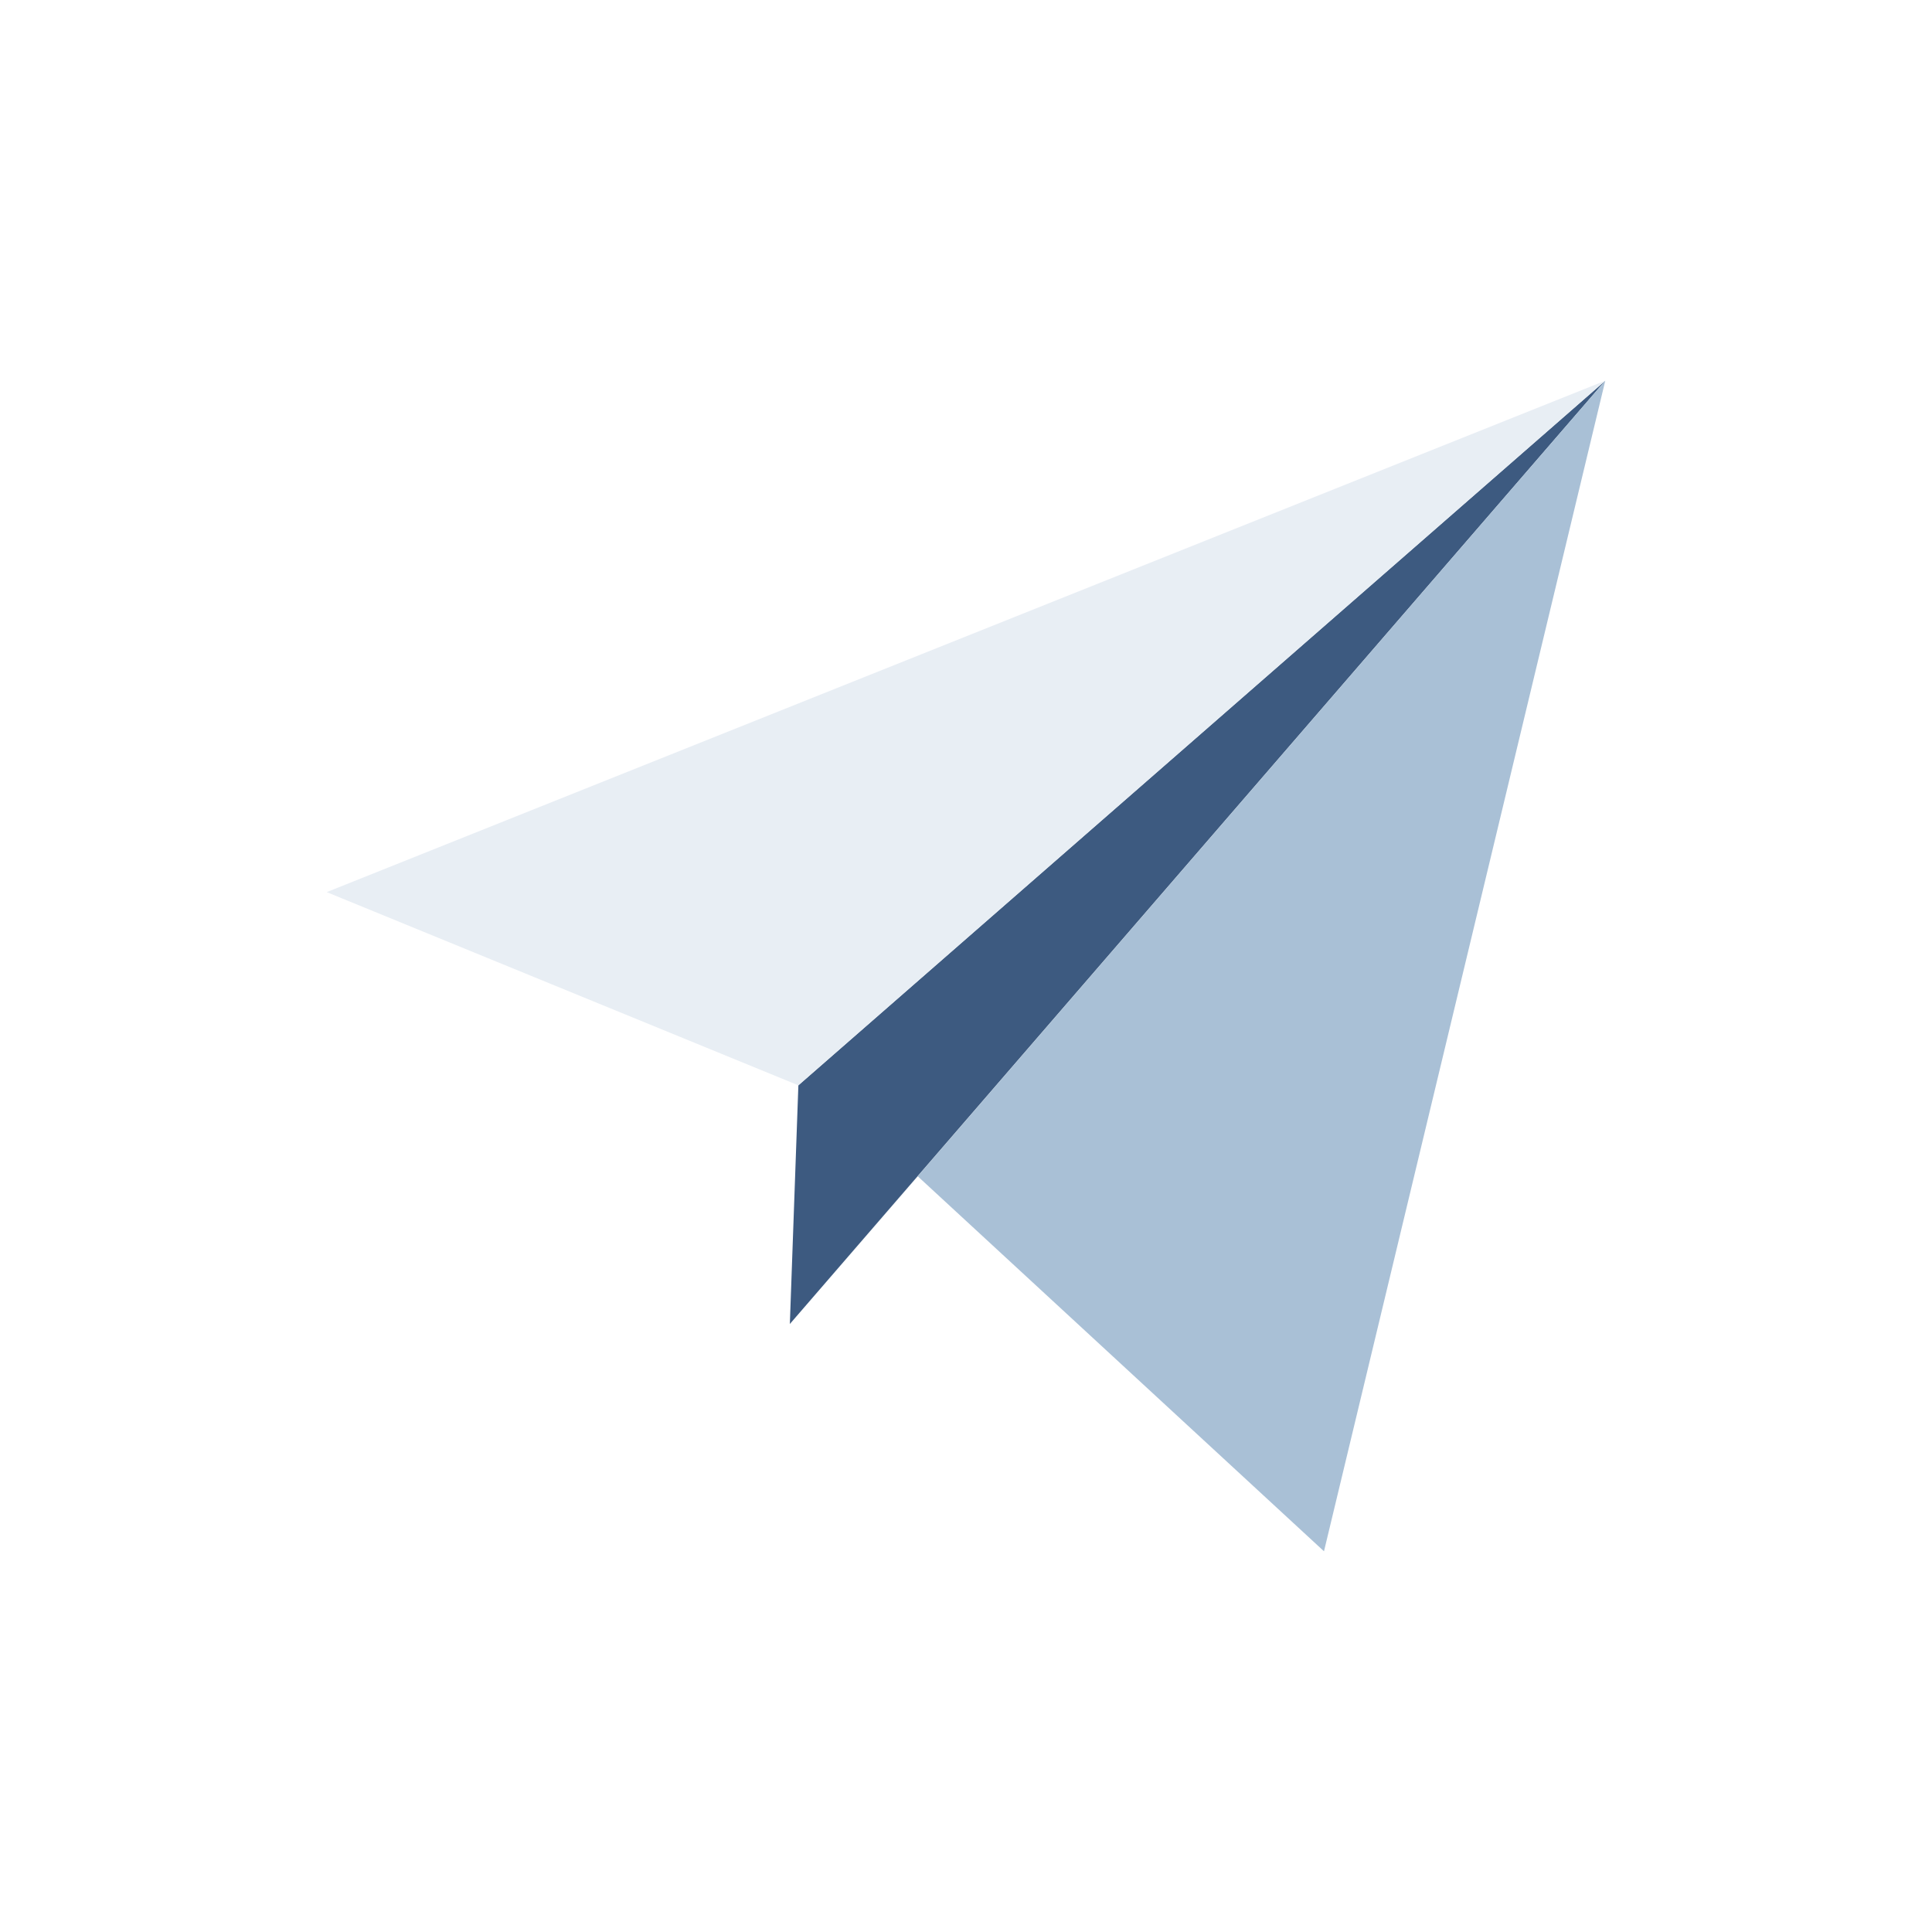
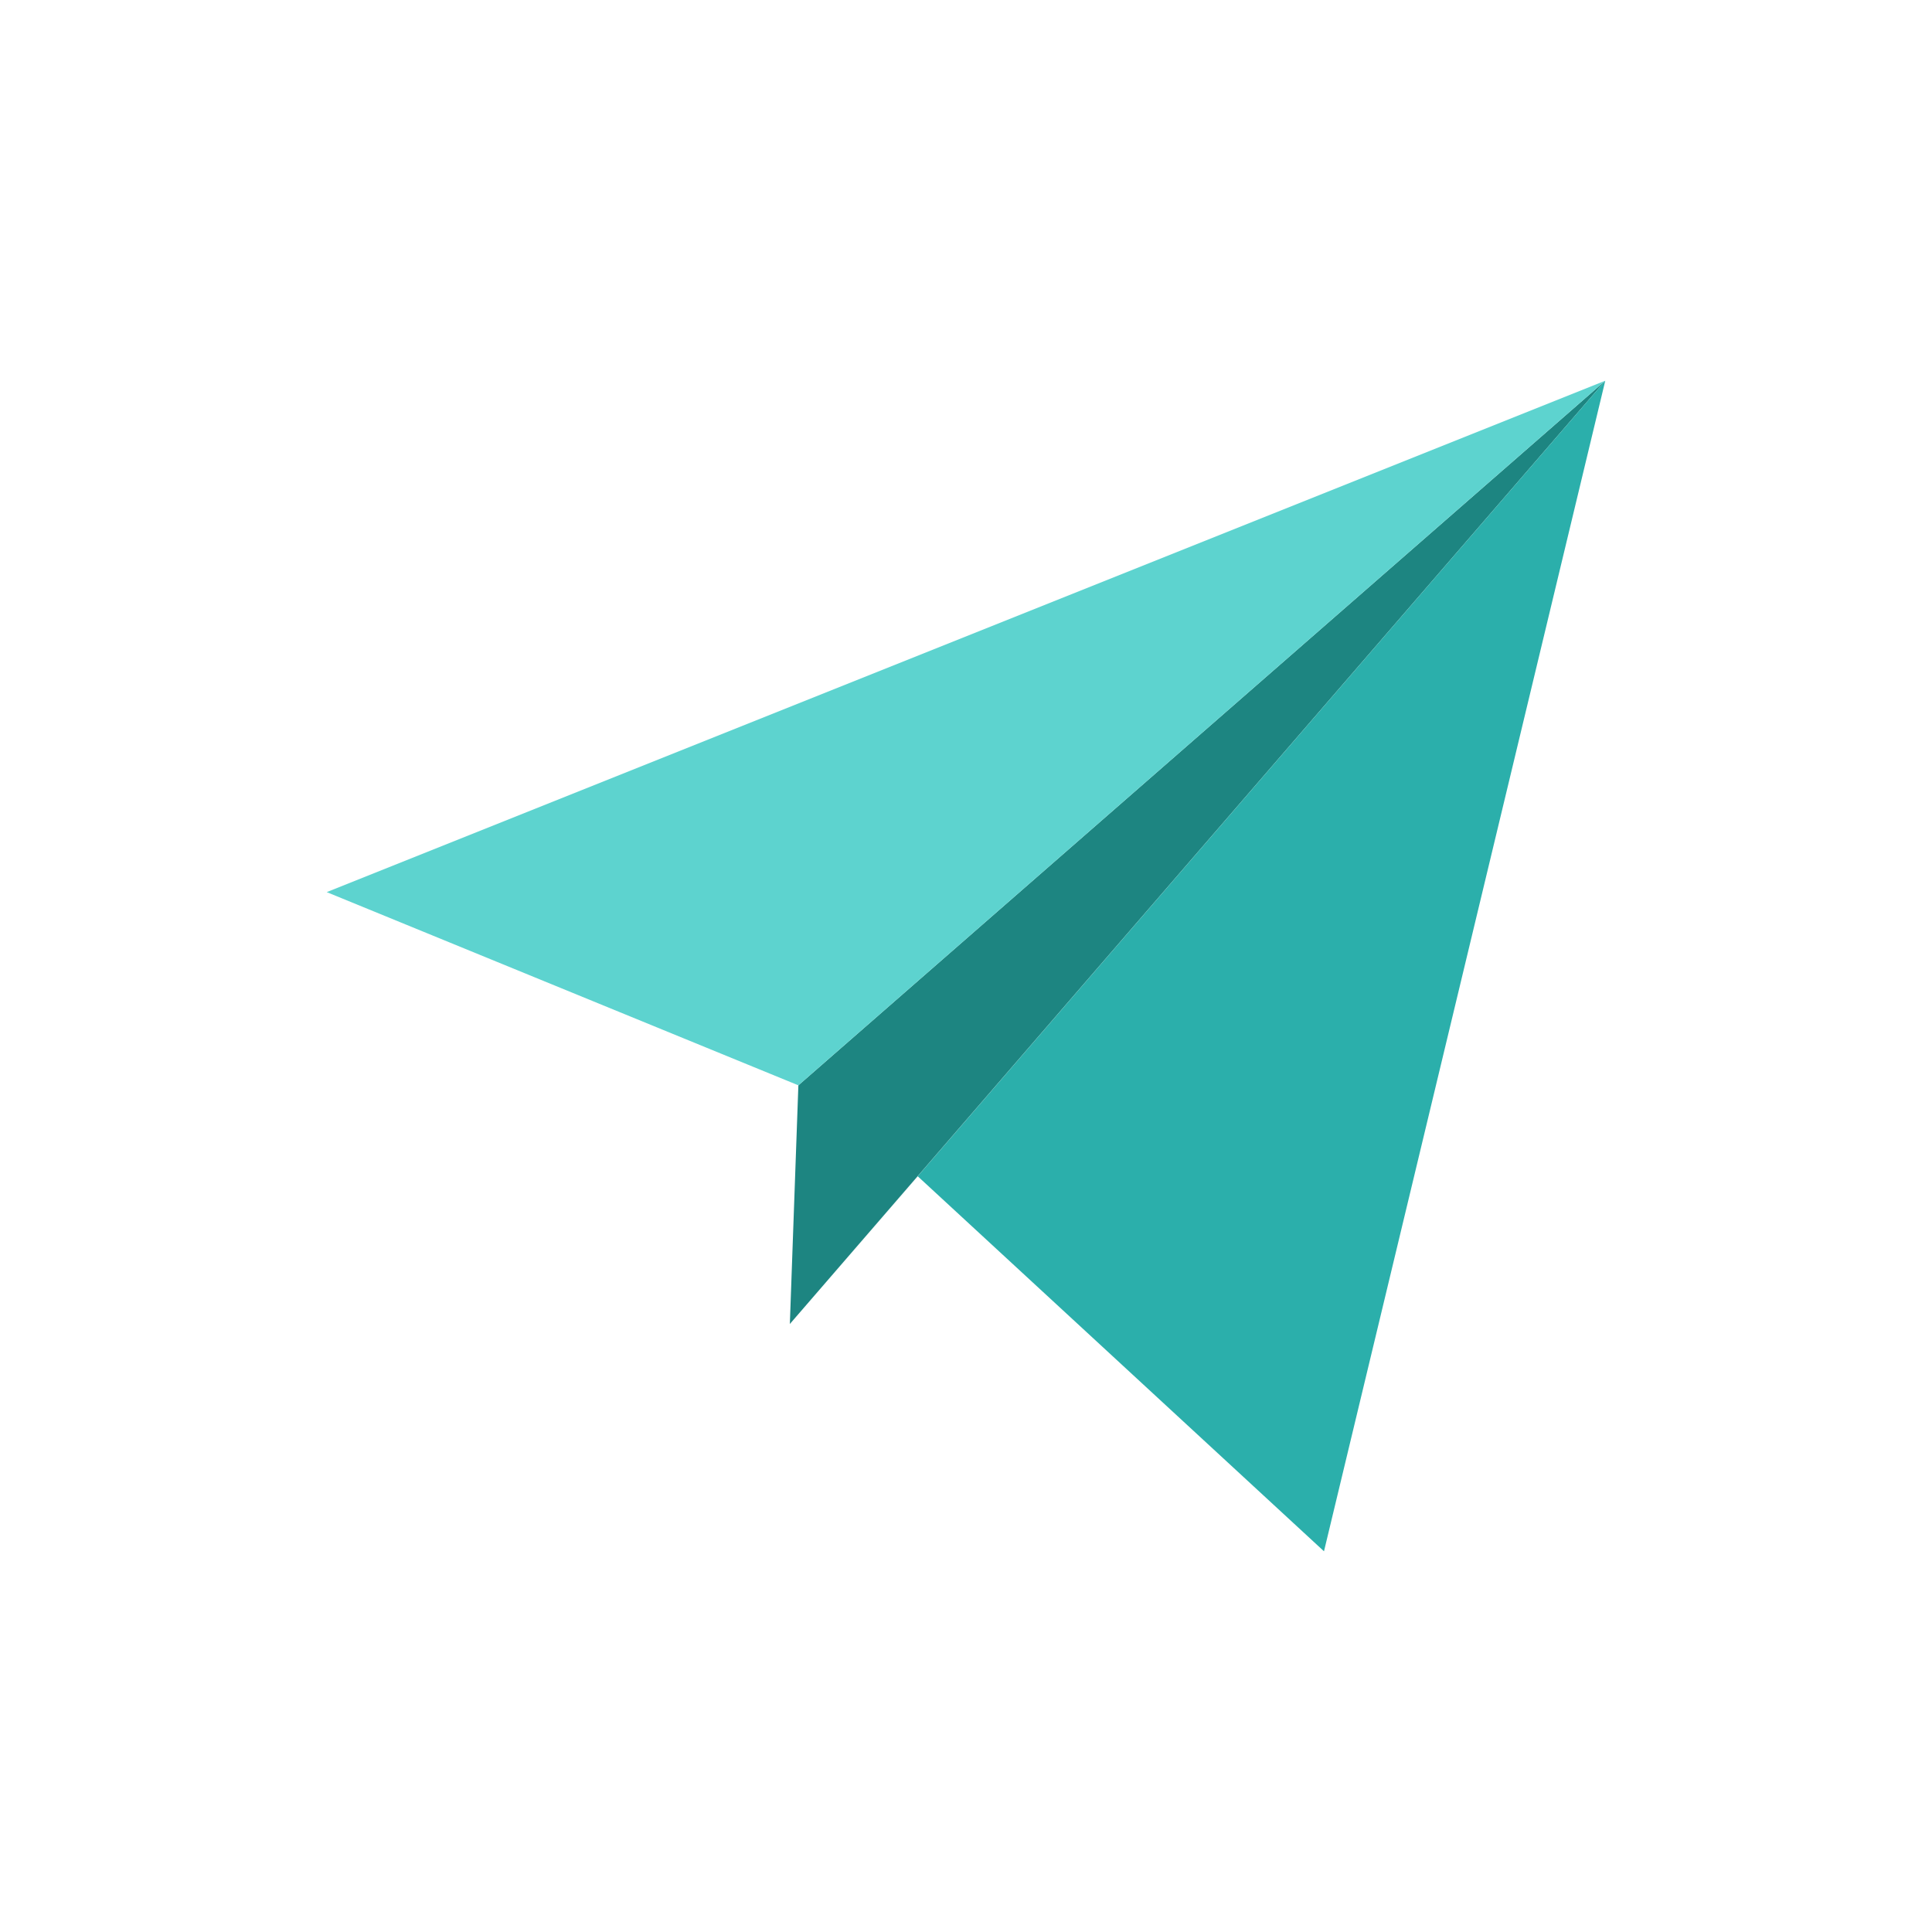
- <svg xmlns="http://www.w3.org/2000/svg" width="100%" height="100%" viewBox="0 0 680 680" version="1.1" style="fill-rule:evenodd;clip-rule:evenodd;stroke-linejoin:round;stroke-miterlimit:2;">
-   <path d="M281,382 L278,466 L565,134 Z" style="fill:#3D5A80;fill-rule:nonzero;" />
-   <path d="M323,414 L278,466 L565,134 Z" style="fill:#6B809A;fill-rule:nonzero;" />
-   <path d="M565,134 L115,314 L281,382 Z" style="fill:#E8EEF4;fill-rule:nonzero;" />
-   <path d="M565,134 L323,414 L466,546 Z" style="fill:#A9C0D6;fill-rule:nonzero;" />
+ <svg xmlns="http://www.w3.org/2000/svg" viewBox="0 0 680 680" style="fill-rule:evenodd;clip-rule:evenodd;stroke-linejoin:round;stroke-miterlimit:2;">
+   <path d="M281,382 L278,466 L565,134 Z" style="fill:#1d8581;fill-rule:nonzero;" />
+   <path d="M323,414 L278,466 L565,134 Z" style="fill:#1d8581;fill-rule:nonzero;" />
+   <path d="M565,134 L115,314 L281,382 Z" style="fill:#5dd3cf;fill-rule:nonzero;" />
+   <path d="M565,134 L323,414 L466,546 Z" style="fill:#2BAFAB;fill-rule:nonzero;" />
</svg>
